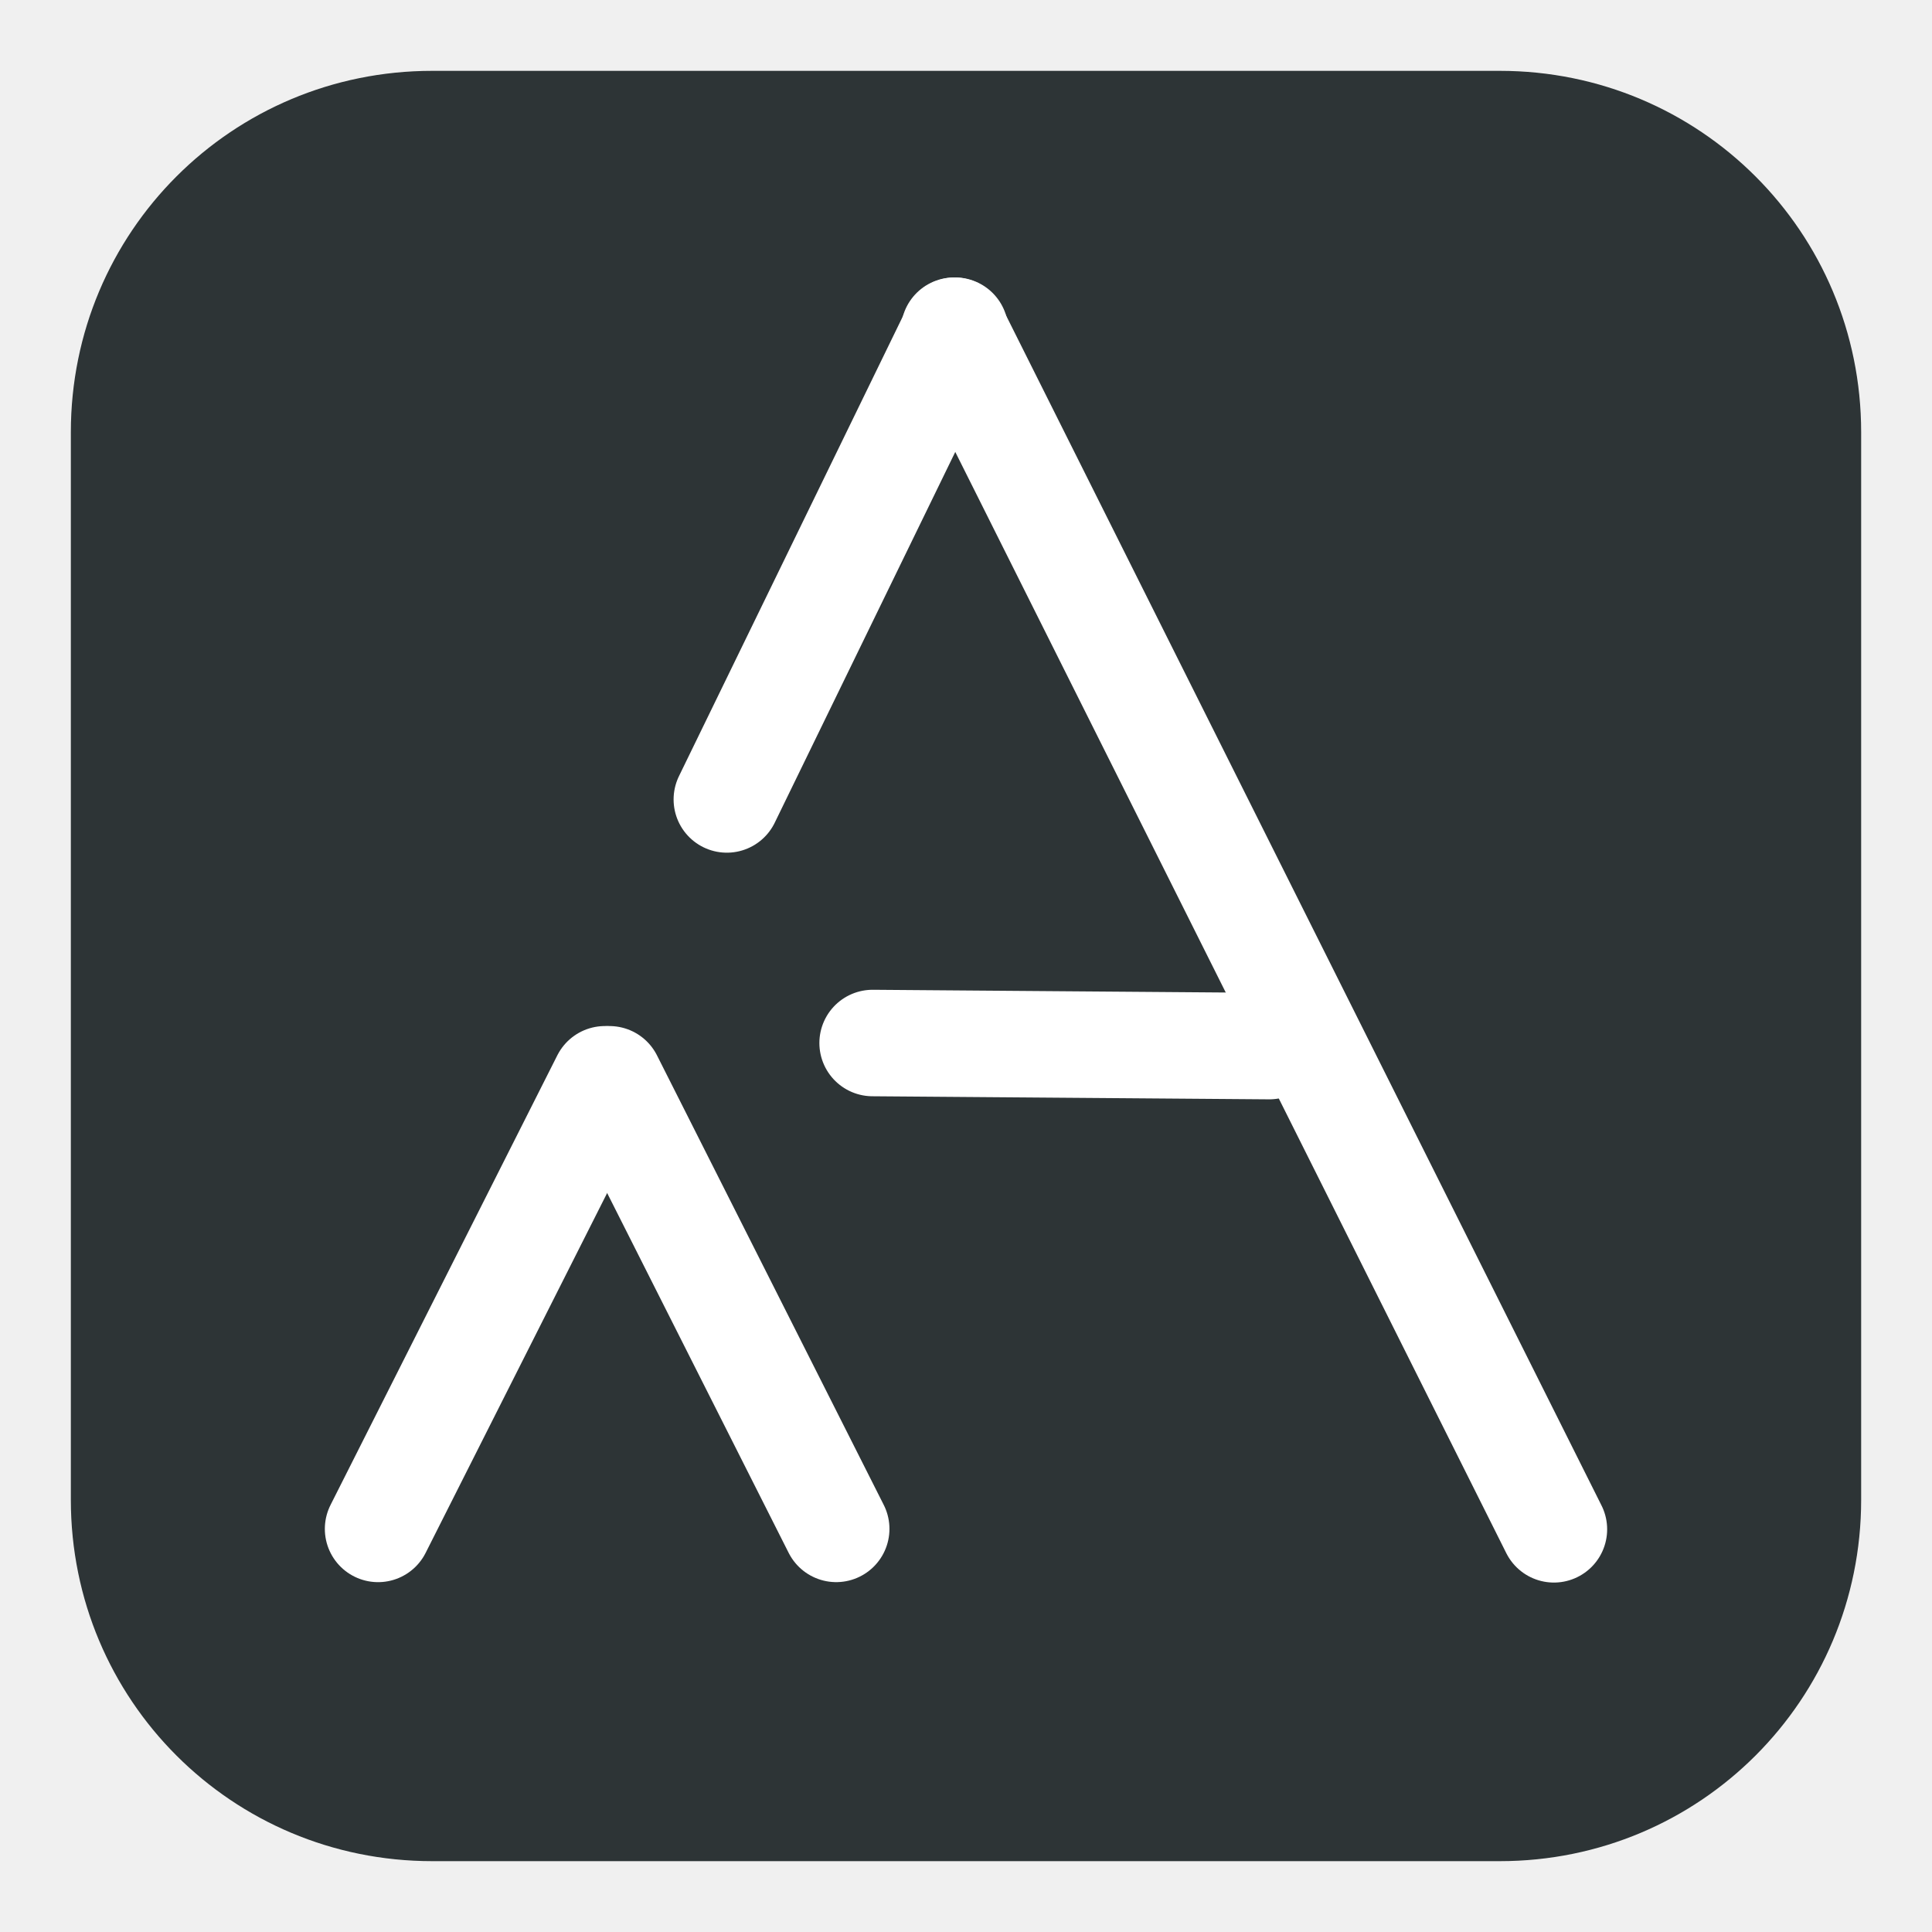
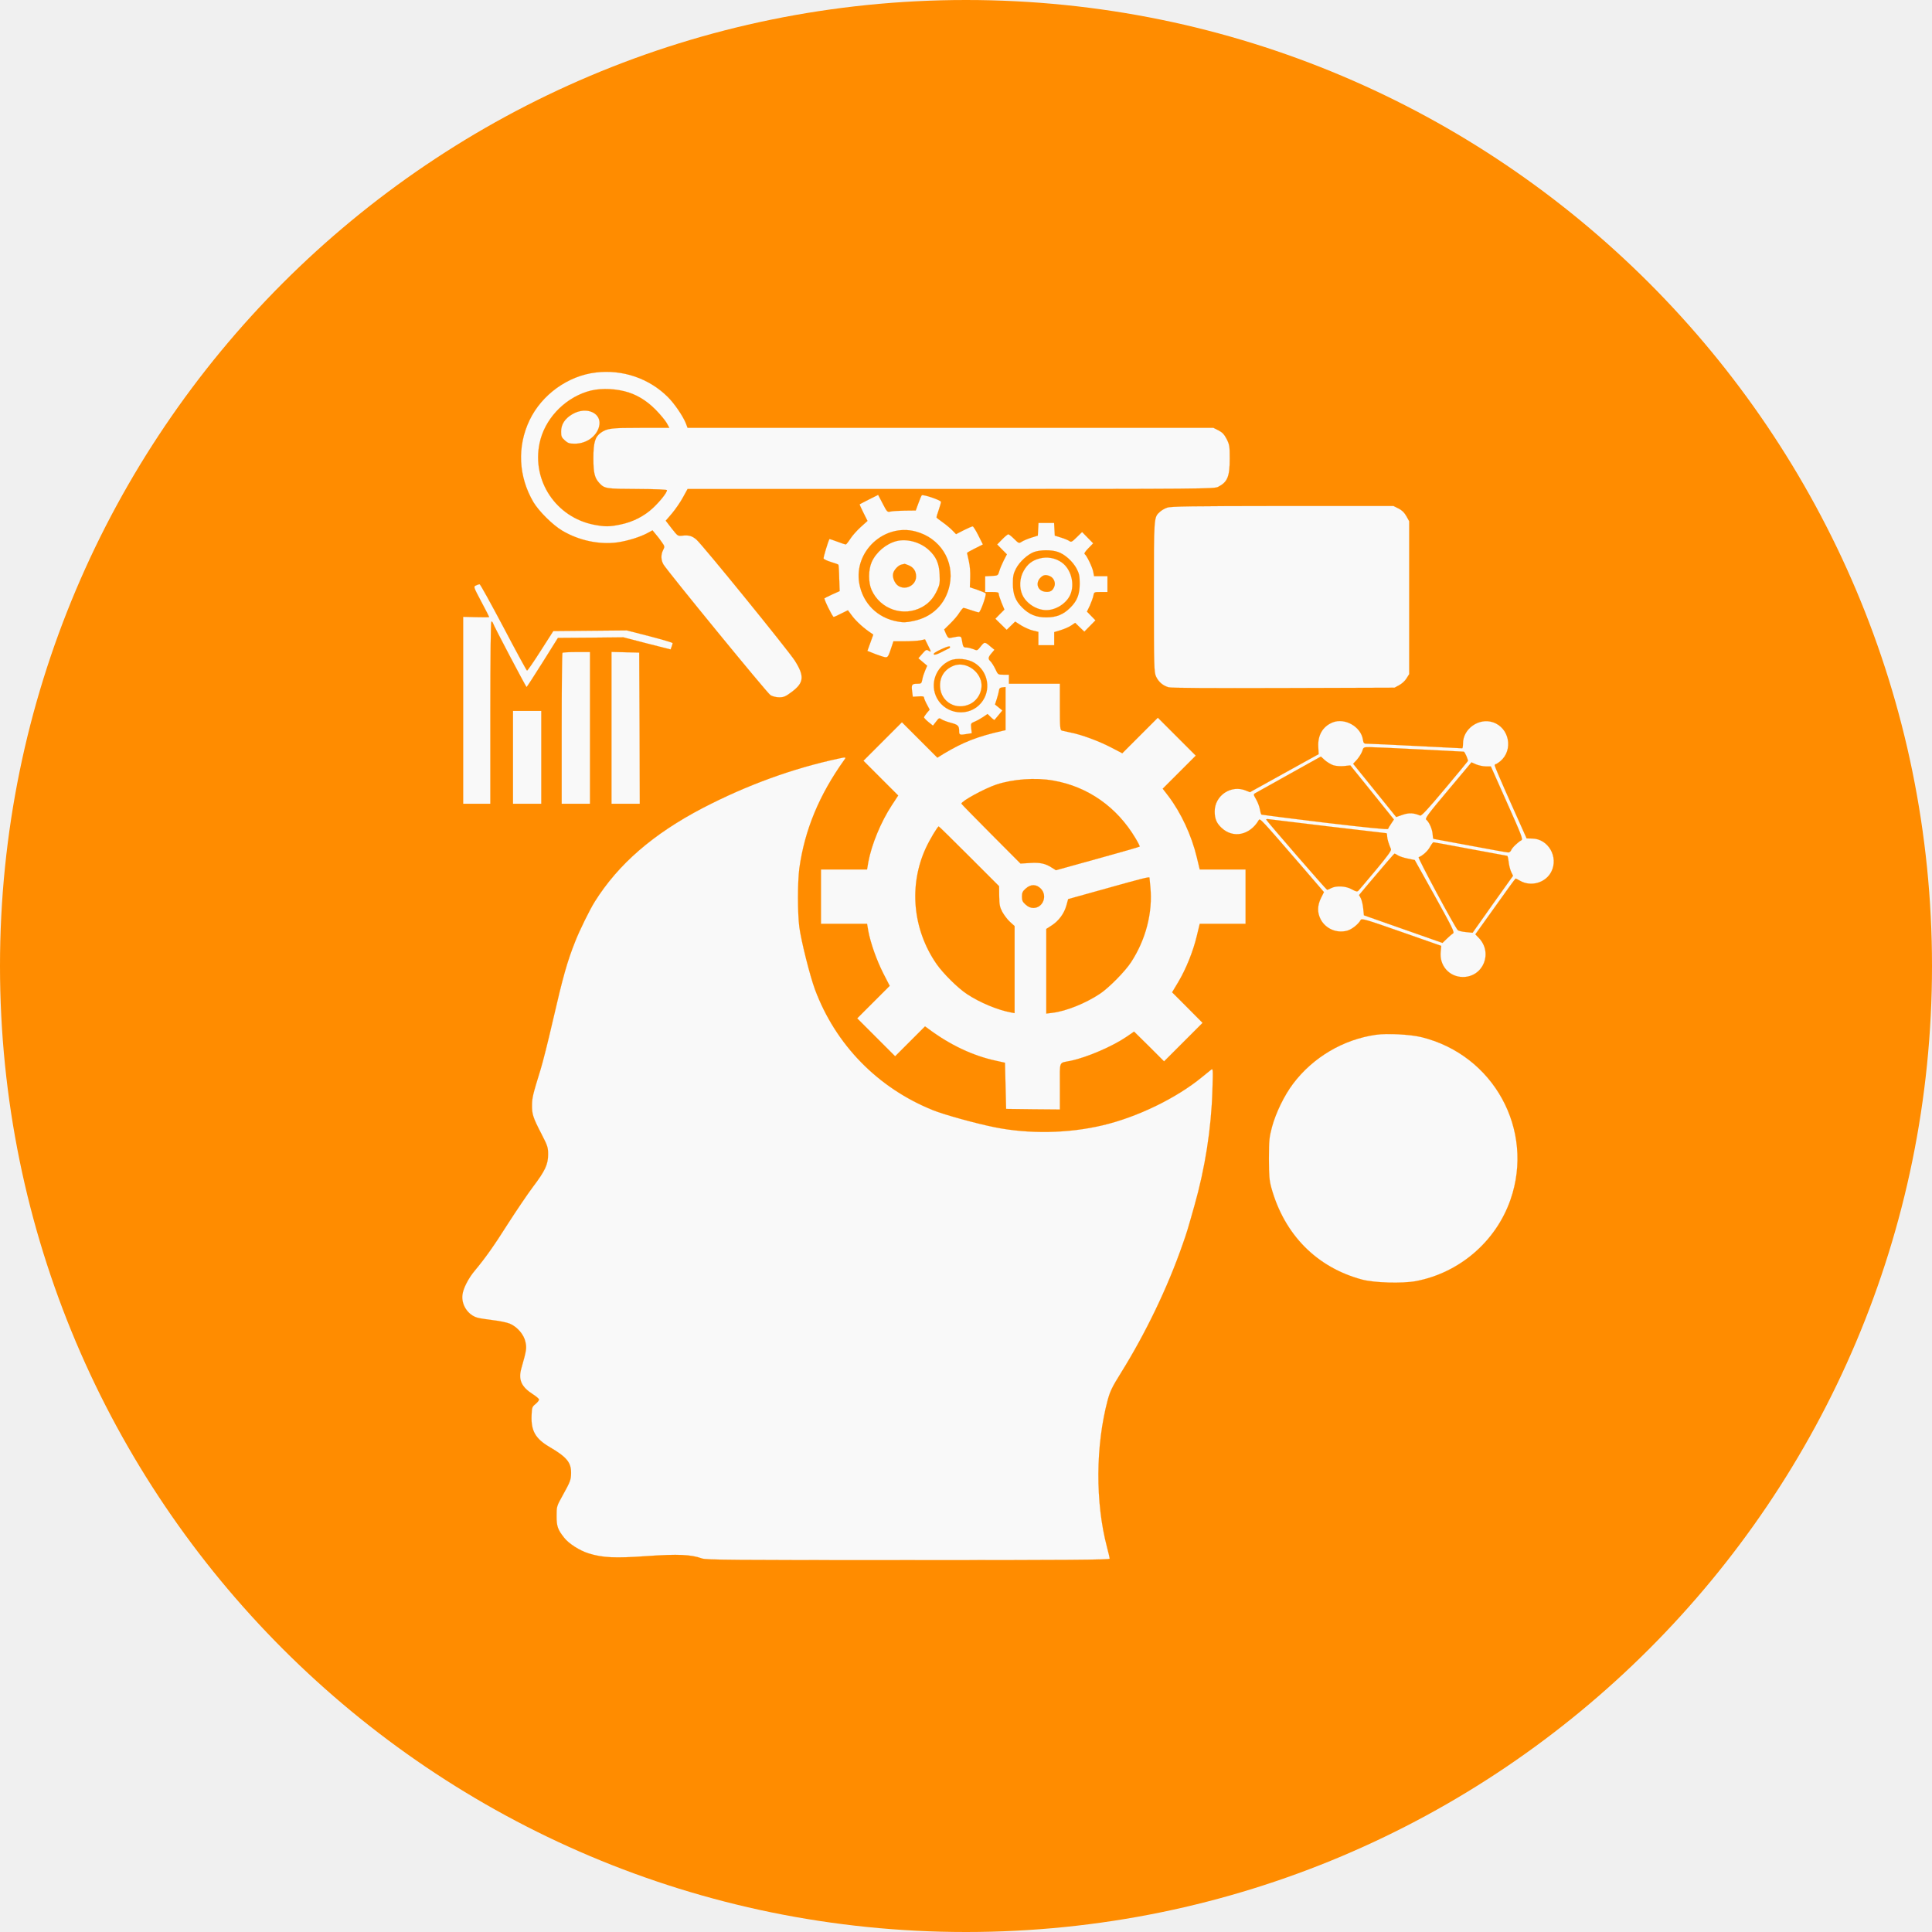
- <svg xmlns="http://www.w3.org/2000/svg" width="500" height="500" viewBox="0 0 132.292 132.292" version="1.1" id="svg1">
-   <defs id="defs1" />
-   <g id="layer1">
-     <path id="rect1" style="opacity:1;fill:#2d3436;stroke-width:3.969;stroke-linecap:round;stroke-linejoin:bevel;paint-order:stroke fill markers" d="M 29.596,4.851 H 102.696 c 13.709,0 24.745,11.036 24.745,24.745 V 102.696 c 0,13.709 -11.036,24.745 -24.745,24.745 H 29.596 c -13.709,0 -24.745,-11.036 -24.745,-24.745 V 29.596 c 0,-13.709 11.036,-24.745 24.745,-24.745 z" />
-   </g>
-   <g id="layer7">
-     <g id="g8" transform="matrix(1.549786,0,0,1.549786,-24.51089,-116.8558)" style="stroke:#ffffff;stroke-width:4.705;stroke-dasharray:none">
-       <g id="g7" transform="translate(152.8624,102.7681)" style="stroke:#ffffff;stroke-width:4.705;stroke-dasharray:none">
-         <g id="g6" transform="translate(-105.3927,1.135697)" style="stroke:#ffffff">
-           <path style="fill:#ffffff;fill-opacity:0;stroke:#ffffff;stroke-width:4.705;stroke-linecap:round;stroke-miterlimit:1.1;stroke-dasharray:none;paint-order:stroke fill markers" d="m 6.901,17.581 17.524,0.136 v 0" id="path1" />
-           <path style="fill:#ffffff;fill-opacity:0;stroke:#ffffff;stroke-width:4.705;stroke-linecap:round;stroke-miterlimit:1.1;stroke-dasharray:none;paint-order:stroke fill markers" d="M 10.544,-13.891 0.46,6.819 v 0" id="path2" />
-           <path style="fill:#ffffff;fill-opacity:0;stroke:#ffffff;stroke-width:4.705;stroke-linecap:round;stroke-miterlimit:1.1;stroke-dasharray:none;paint-order:stroke fill markers" d="m 10.503,-13.891 26.499,52.958 v 0" id="path4" />
-           <path style="fill:#ffffff;fill-opacity:0;stroke:#ffffff;stroke-width:4.705;stroke-linecap:round;stroke-miterlimit:1.1;stroke-dasharray:none;paint-order:stroke fill markers" d="m -4.929,19.184 -6.214,12.319 -3.806,7.546 v 0" id="path5" />
-           <path style="fill:#ffffff;fill-opacity:0;stroke:#ffffff;stroke-width:4.705;stroke-linecap:round;stroke-miterlimit:1.1;stroke-dasharray:none;paint-order:stroke fill markers" d="m -4.728,19.184 10.02,19.864 v 0" id="path6" />
-         </g>
-       </g>
-     </g>
+ <svg xmlns="http://www.w3.org/2000/svg" height="1706.24pt" preserveAspectRatio="xMidYMid" version="1.0" viewBox="0 0 1706.24 1706.24" width="1706.24pt" id="svg15">
+   <defs id="defs15" />
+   <circle cx="853.12" cy="853.12" r="853.12" fill="#FFFFFF" id="circle1" style="fill:#ff8c00;fill-opacity:1" />
+   <g fill="#FFFFFF" stroke="#FF8c00FF" transform="matrix(0.1,0,0,-0.1,250.0379,1377.845)" id="g15" style="fill:#f9f9f9">
+     <path d="m 2763,10489 c -248,-29 -479,-196 -587,-422 -111,-233 -98,-498 35,-724 48,-80 171,-202 254,-251 147,-87 325,-125 485,-104 92,13 206,48 274,86 l 38,21 29,-35 c 17,-19 41,-51 55,-72 24,-34 25,-38 10,-67 -21,-40 -20,-89 3,-128 43,-69 916,-1136 945,-1154 19,-11 50,-19 77,-19 40,0 56,7 107,45 112,82 119,140 31,279 -59,92 -818,1026 -869,1069 -38,33 -68,41 -123,35 -42,-5 -42,-4 -95,63 l -53,69 55,64 c 30,36 74,99 96,140 l 42,76 h 2324 c 2260,0 2326,1 2362,19 82,42 102,90 102,249 0,109 -2,123 -27,173 -22,42 -38,59 -73,77 l -44,22 H 5894 3572 l -16,42 c -27,65 -99,171 -159,231 -165,164 -399,244 -634,216 z m 252,-166 c 101,-25 192,-79 275,-163 41,-42 85,-95 98,-118 l 23,-42 h -254 c -262,0 -295,-4 -351,-43 -51,-36 -66,-86 -66,-225 0,-131 11,-175 53,-220 46,-49 58,-51 336,-52 168,-1 261,-5 261,-11 0,-21 -60,-97 -124,-157 -78,-73 -179,-124 -288,-146 -95,-20 -136,-20 -231,-2 -336,65 -552,388 -482,721 43,206 209,387 417,454 94,31 219,32 333,4 z" id="path1" style="fill:#f9f9f9" />
+     <path d="m 2555,10121 c -67,-39 -100,-90 -100,-154 0,-42 4,-52 33,-78 28,-25 40,-29 89,-29 100,0 190,63 213,150 32,118 -108,185 -235,111 z" id="path2" style="fill:#f9f9f9" />
+     <path d="m 5175,9368 c -44,-22 -81,-42 -83,-43 -2,-2 13,-35 33,-75 l 36,-72 -60,-54 c -33,-30 -75,-77 -92,-104 -18,-28 -36,-50 -40,-50 -5,0 -39,11 -75,25 -37,14 -68,24 -69,23 -11,-17 -55,-163 -52,-172 3,-7 33,-21 66,-31 34,-10 64,-21 65,-24 2,-3 6,-57 7,-120 l 4,-113 -65,-29 c -35,-16 -66,-32 -69,-34 -7,-7 71,-165 81,-165 5,0 35,13 67,30 l 59,29 38,-51 c 36,-48 105,-110 163,-148 l 23,-16 -26,-72 -26,-72 33,-13 c 17,-8 56,-22 86,-32 62,-20 60,-22 91,70 l 20,60 h 97 c 54,0 117,4 140,8 l 42,9 25,-51 c 31,-61 32,-65 6,-49 -18,12 -24,9 -55,-27 l -35,-40 39,-33 39,-33 -18,-42 c -10,-23 -22,-59 -25,-79 -7,-36 -9,-38 -46,-38 -47,0 -52,-9 -44,-68 l 6,-47 50,3 c 36,3 49,0 49,-10 0,-7 11,-34 25,-60 l 25,-47 -25,-29 c -14,-17 -25,-34 -25,-39 0,-5 18,-24 39,-41 l 40,-32 27,35 c 26,34 28,35 50,20 13,-8 49,-22 81,-30 63,-17 73,-26 73,-72 0,-36 5,-38 74,-26 l 38,6 -5,44 c -4,43 -4,44 32,59 20,8 53,27 74,41 l 38,26 29,-28 c 16,-16 31,-27 33,-24 1,2 18,22 36,43 l 33,40 -32,26 -33,27 16,49 c 9,27 17,60 19,74 2,19 10,26 31,28 l 27,3 v -190 -191 l -27,-6 c -222,-50 -346,-99 -517,-201 l -58,-36 -157,157 -156,156 -170,-170 -170,-170 153,-153 154,-154 -57,-87 c -96,-147 -178,-345 -207,-501 l -11,-65 h -204 -203 v -240 -240 h 203 204 l 11,-64 c 20,-106 72,-254 132,-373 l 57,-111 -144,-144 -143,-143 167,-167 168,-168 132,132 132,132 33,-24 c 188,-140 391,-236 592,-279 l 81,-18 5,-204 5,-204 238,-3 237,-2 v 205 c 0,232 -12,203 95,225 144,30 371,128 495,213 l 65,45 133,-131 132,-132 170,170 170,170 -134,135 -135,135 54,90 c 68,114 131,269 164,407 l 26,108 h 203 202 v 240 240 h -202 -203 l -26,108 c -47,195 -138,390 -250,539 l -51,66 146,146 146,146 -167,167 -168,168 -157,-157 -157,-157 -98,51 c -107,56 -263,114 -358,132 -33,7 -68,15 -77,17 -16,5 -18,24 -18,210 v 204 h -225 -225 v 40 40 h -48 c -48,0 -49,0 -72,50 -13,27 -32,57 -42,67 -24,22 -23,36 8,72 l 26,31 -33,27 c -52,45 -54,45 -88,3 -31,-39 -31,-39 -66,-24 -19,7 -46,14 -60,14 -27,0 -30,4 -40,63 -7,41 -6,41 -101,22 -17,-4 -25,4 -39,34 l -17,40 54,53 c 30,29 67,72 81,96 15,23 31,42 36,42 4,0 34,-9 66,-20 32,-11 63,-20 69,-20 15,0 71,160 60,169 -5,5 -38,18 -74,31 l -65,22 3,81 c 2,51 -2,108 -12,150 -9,38 -16,70 -16,72 0,3 32,21 70,40 l 70,35 -40,80 c -22,44 -45,80 -50,80 -6,0 -41,-15 -79,-34 l -68,-35 -34,35 c -19,19 -57,51 -86,71 -29,20 -53,39 -53,43 0,4 9,33 20,65 11,32 20,64 20,71 0,15 -159,69 -170,58 -4,-5 -18,-37 -30,-71 l -23,-63 -96,-1 c -53,-1 -109,-4 -126,-8 -29,-7 -31,-5 -70,70 l -40,77 z m 410,-283 c 217,-57 346,-260 301,-475 -35,-166 -152,-282 -321,-316 -60,-13 -88,-14 -136,-5 -180,31 -310,161 -341,339 -48,282 221,529 497,457 z m 295,-1033 c -7,-3 -38,-18 -68,-34 -37,-19 -59,-25 -65,-19 -7,7 14,22 64,45 47,22 75,31 78,23 2,-6 -2,-13 -9,-15 z m 226,-128 c 123,-76 150,-244 58,-354 -106,-126 -309,-104 -389,41 -66,123 -14,276 115,334 58,25 157,16 216,-21 z m 695,-1039 c 306,-53 563,-234 727,-510 23,-38 39,-71 37,-73 -2,-3 -170,-51 -372,-107 l -368,-102 -35,22 c -58,38 -106,48 -195,42 l -83,-5 -261,262 c -143,144 -261,264 -261,267 0,22 201,132 307,168 147,49 347,64 504,36 z m -742,-669 264,-264 1,-89 c 1,-75 5,-96 28,-139 15,-27 45,-67 67,-87 l 41,-37 v -385 -384 l -32,6 c -116,21 -277,88 -388,162 -81,53 -211,182 -270,267 -210,304 -246,694 -94,1023 34,74 104,191 114,191 3,0 124,-119 269,-264 z m 1592,-188 c 0,-2 4,-39 8,-83 22,-225 -40,-465 -171,-665 -53,-81 -194,-224 -273,-277 -127,-85 -301,-155 -420,-169 l -55,-7 v 374 374 l 47,30 c 62,40 110,104 130,175 l 16,58 341,95 c 306,86 374,103 377,95 z m -960,-97 c 62,-62 20,-171 -65,-171 -25,0 -45,9 -68,29 -27,24 -33,36 -33,71 0,35 6,47 33,71 44,40 93,40 133,0 z" id="path3" style="fill:#f9f9f9" />
+     <path d="m 5417,9000 c -92,-24 -179,-97 -219,-185 -30,-68 -31,-181 -1,-247 77,-171 281,-240 444,-152 62,34 104,81 136,152 22,46 24,65 21,135 -4,98 -30,158 -95,218 -76,70 -193,102 -286,79 z m 107,-214 c 44,-18 66,-52 66,-99 0,-78 -94,-126 -159,-81 -30,21 -51,71 -44,106 6,33 46,75 76,81 12,2 23,5 25,6 1,0 18,-5 36,-13 z" id="path4" style="fill:#f9f9f9" />
+     <path d="m 5921,7899 c -82,-33 -125,-101 -119,-190 10,-132 143,-207 265,-148 76,37 118,129 95,208 -31,103 -149,167 -241,130 z" id="path5" style="fill:#f9f9f9" />
+     <path d="m 7807,9295 c -22,-7 -50,-24 -64,-37 -54,-49 -53,-36 -53,-750 0,-624 2,-665 19,-704 22,-47 59,-80 110,-95 24,-7 353,-9 1016,-7 l 980,3 41,22 c 23,12 53,39 65,60 l 24,38 v 675 675 l -25,45 c -18,32 -38,52 -70,68 l -44,22 h -981 c -804,-1 -987,-3 -1018,-15 z" id="path6" style="fill:#f9f9f9" />
+     <path d="m 6668,9104 -3,-56 -58,-18 c -31,-10 -69,-26 -83,-35 -26,-17 -27,-16 -68,24 -23,23 -46,41 -52,41 -5,0 -30,-20 -54,-45 l -44,-45 43,-44 43,-43 -28,-54 c -15,-30 -33,-72 -39,-94 -12,-40 -12,-40 -69,-43 l -56,-3 v -69 -70 h 60 c 50,0 60,-3 60,-17 0,-10 12,-45 25,-78 l 25,-60 -40,-40 -40,-41 50,-49 50,-49 37,36 38,37 53,-34 c 30,-18 76,-39 103,-45 l 49,-12 v -59 -59 h 70 70 v 58 58 l 59,18 c 32,10 74,28 92,41 l 34,23 40,-39 41,-39 49,50 49,50 -37,38 -38,39 26,54 c 13,30 28,69 31,87 6,32 7,32 65,32 h 59 v 70 70 h -59 -59 l -7,37 c -7,41 -59,148 -76,158 -7,5 5,23 32,51 l 43,44 -49,50 -49,50 -48,-47 c -39,-39 -49,-44 -62,-34 -9,7 -41,21 -73,31 l -58,18 -3,56 -3,56 h -69 -69 z m 175,-200 c 60,-20 131,-84 165,-148 22,-43 27,-64 27,-131 0,-95 -22,-152 -82,-212 -62,-62 -124,-87 -213,-87 -89,0 -151,25 -213,87 -60,60 -82,117 -82,212 0,67 5,88 27,131 32,62 104,127 161,148 56,19 153,20 210,0 z" id="path7" style="fill:#f9f9f9" />
+     <path d="m 6679,8846 c -64,-17 -105,-49 -139,-109 -36,-63 -41,-148 -11,-213 34,-75 126,-134 211,-134 85,0 177,59 211,134 43,94 9,227 -73,286 -56,41 -131,55 -199,36 z m 95,-157 c 32,-15 50,-57 37,-90 -14,-37 -36,-51 -77,-47 -71,6 -95,78 -42,128 25,23 46,25 82,9 z" id="path8" style="fill:#f9f9f9" />
+     <path d="m 1703,8608 c -23,-11 -22,-12 47,-143 39,-73 70,-134 70,-136 0,-2 -52,-3 -115,-1 l -115,3 v -825 -826 h 120 120 v 805 c 0,488 4,805 9,805 5,0 11,-6 13,-12 5,-21 293,-568 298,-567 3,0 66,98 141,217 l 136,217 289,2 289,3 208,-54 209,-53 9,24 c 5,13 9,28 9,32 0,4 -91,31 -202,60 l -203,52 -325,-3 -324,-3 -112,-175 c -61,-96 -115,-174 -120,-174 -4,1 -98,173 -208,383 -111,209 -205,381 -211,380 -5,0 -20,-5 -32,-11 z" id="path9" style="fill:#f9f9f9" />
+     <path d="m 2467,8013 c -4,-3 -7,-305 -7,-670 v -663 h 125 125 v 670 670 h -118 c -65,0 -122,-3 -125,-7 z" id="path10" style="fill:#f9f9f9" />
+     <path d="m 2900,7350 v -670 h 125 125 l -2,668 -3,667 -122,3 -123,3 z" id="path11" style="fill:#f9f9f9" />
+     <path d="m 2030,7090 v -410 h 125 125 v 410 410 h -125 -125 z" id="path12" style="fill:#f9f9f9" />
+     <path d="m 9270,7399 c -88,-35 -134,-113 -128,-216 l 3,-65 -304,-168 -303,-168 -34,14 c -131,55 -277,-42 -277,-184 0,-63 16,-103 60,-144 102,-97 251,-66 329,67 11,20 16,14 393,-422 l 183,-213 -26,-52 c -33,-67 -34,-129 -3,-189 44,-83 141,-125 234,-100 41,11 99,57 119,94 9,16 39,8 361,-105 l 351,-123 -5,-51 c -13,-123 75,-223 195,-224 181,-1 269,214 141,346 l -30,31 176,246 c 96,136 177,247 180,247 2,0 19,-9 37,-19 97,-57 228,-20 278,79 66,130 -27,291 -169,293 l -49,1 -141,315 c -78,174 -141,322 -141,329 0,6 4,12 9,12 5,0 24,12 41,26 117,99 80,296 -66,344 -124,41 -264,-58 -264,-187 0,-23 -3,-43 -7,-43 -5,0 -183,9 -398,20 -214,11 -409,20 -431,20 -40,0 -42,1 -48,38 -18,113 -159,193 -266,151 z m 770,-239 c 212,-11 386,-20 387,-20 9,-1 41,-75 36,-83 -4,-7 -97,-119 -207,-250 -150,-179 -203,-236 -215,-231 -57,24 -97,26 -153,7 l -58,-20 -190,235 -190,235 34,37 c 18,21 39,54 46,74 11,36 12,36 68,36 31,0 230,-9 442,-20 z m -765,-140 c 23,-7 61,-10 94,-7 l 56,6 193,-239 192,-239 -24,-36 c -14,-20 -26,-41 -28,-47 -3,-7 -176,10 -556,55 -304,37 -556,69 -561,71 -5,3 -11,25 -15,48 -4,24 -19,63 -33,87 -24,42 -25,44 -7,55 11,6 145,81 299,167 l 280,156 36,-33 c 20,-17 53,-37 74,-44 z m 1345,-10 h 46 l 143,-321 c 127,-284 142,-323 127,-331 -33,-18 -85,-69 -91,-89 -4,-10 -15,-19 -25,-19 -10,0 -161,27 -336,60 -175,33 -321,60 -324,60 -4,0 -7,18 -8,40 -2,43 -30,108 -56,129 -13,11 12,46 192,260 l 207,247 40,-18 c 22,-9 60,-18 85,-18 z M 9231,6480 c 279,-33 509,-60 513,-60 3,0 6,-12 6,-27 1,-25 12,-62 34,-114 5,-12 -33,-64 -134,-185 -78,-93 -147,-175 -154,-182 -10,-10 -21,-8 -57,12 -52,30 -137,35 -183,11 -15,-8 -32,-15 -36,-15 -7,0 -532,605 -538,620 -1,4 8,6 20,4 13,-2 251,-31 529,-64 z m 1255,-200 c 175,-33 322,-60 325,-60 3,0 9,-24 12,-53 3,-29 13,-68 22,-88 l 17,-35 -179,-251 -178,-252 -60,6 c -33,3 -65,11 -71,17 -27,27 -356,640 -346,644 33,11 80,53 100,90 13,23 27,42 31,42 5,0 152,-27 327,-60 z m -642,-55 c 13,-9 52,-22 87,-29 l 63,-13 178,-319 c 155,-280 175,-320 160,-329 -9,-5 -34,-27 -55,-47 l -38,-37 -347,122 -347,122 -6,60 c -3,33 -13,73 -21,90 l -16,29 76,91 c 152,180 234,275 238,275 3,0 15,-7 28,-15 z" id="path13" style="fill:#f9f9f9" />
+     <path d="m 4900,7078 c -400,-86 -804,-233 -1193,-435 -439,-229 -747,-496 -955,-828 -44,-70 -135,-255 -172,-350 -72,-181 -108,-310 -200,-709 -39,-170 -87,-361 -107,-425 -68,-220 -74,-246 -75,-311 -1,-81 8,-110 83,-255 55,-107 59,-119 59,-182 0,-89 -26,-144 -134,-287 -46,-61 -144,-206 -218,-321 -126,-199 -201,-305 -296,-419 -56,-67 -101,-155 -108,-210 -13,-89 48,-182 133,-205 21,-6 83,-15 138,-22 55,-6 122,-20 148,-31 66,-29 123,-95 137,-161 12,-54 10,-71 -36,-233 -29,-100 0,-164 102,-229 30,-19 54,-40 54,-47 0,-7 -14,-25 -31,-39 -30,-24 -32,-30 -35,-102 -5,-135 34,-204 158,-277 152,-89 192,-137 191,-230 -1,-61 -6,-76 -78,-205 -49,-88 -50,-92 -50,-175 0,-91 10,-120 67,-192 40,-52 138,-114 215,-138 125,-39 232,-44 517,-24 274,19 387,14 485,-21 38,-13 252,-15 1822,-15 1417,0 1779,3 1779,13 0,6 -11,53 -24,102 -104,396 -101,898 7,1302 21,76 40,115 115,235 219,352 413,754 547,1140 36,101 44,129 103,338 94,331 149,681 159,1015 6,196 6,200 -13,185 -10,-8 -46,-37 -79,-64 -226,-186 -571,-353 -875,-425 -305,-73 -655,-79 -960,-17 -167,34 -442,110 -541,150 -487,196 -860,578 -1042,1066 -44,119 -121,424 -138,550 -16,122 -16,398 0,520 47,339 176,649 397,958 19,25 16,26 -56,10 z" id="path14" style="fill:#f9f9f9" />
+     <path d="m 9652,4640 c -289,-41 -557,-199 -733,-433 -77,-102 -152,-256 -186,-382 -24,-91 -27,-116 -27,-280 0,-151 4,-192 21,-255 115,-415 400,-704 801,-812 110,-29 354,-36 475,-14 385,73 707,349 836,718 216,618 -149,1283 -790,1438 -96,23 -300,34 -397,20 z" id="path15" style="fill:#f9f9f9" />
  </g>
</svg>
